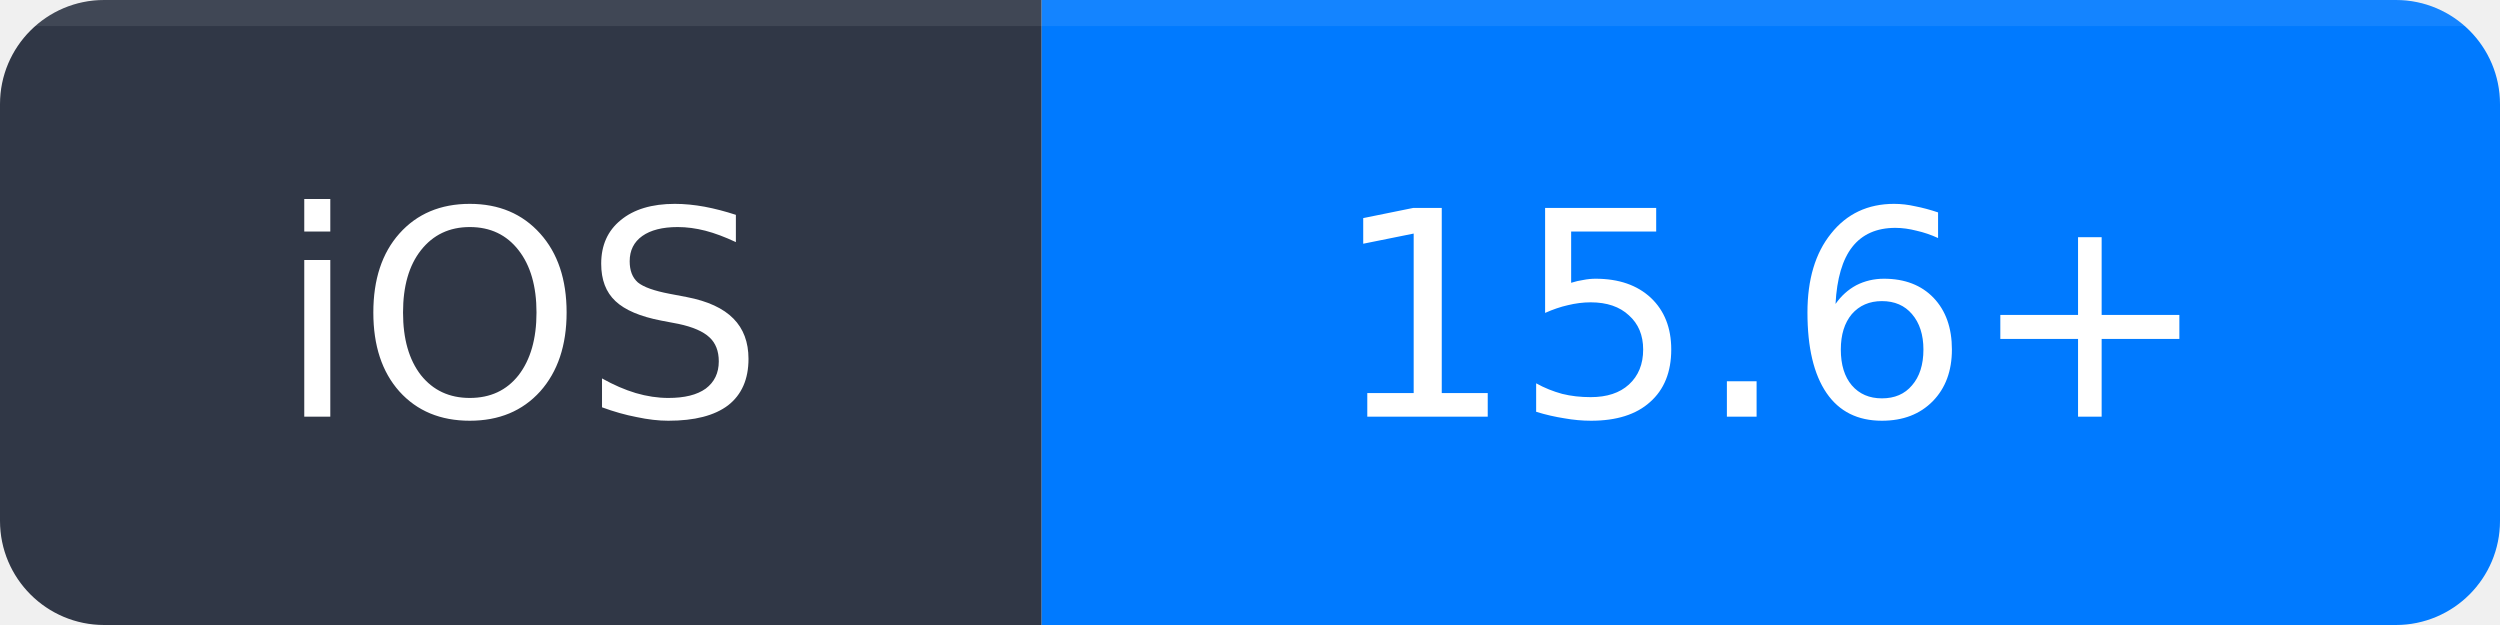
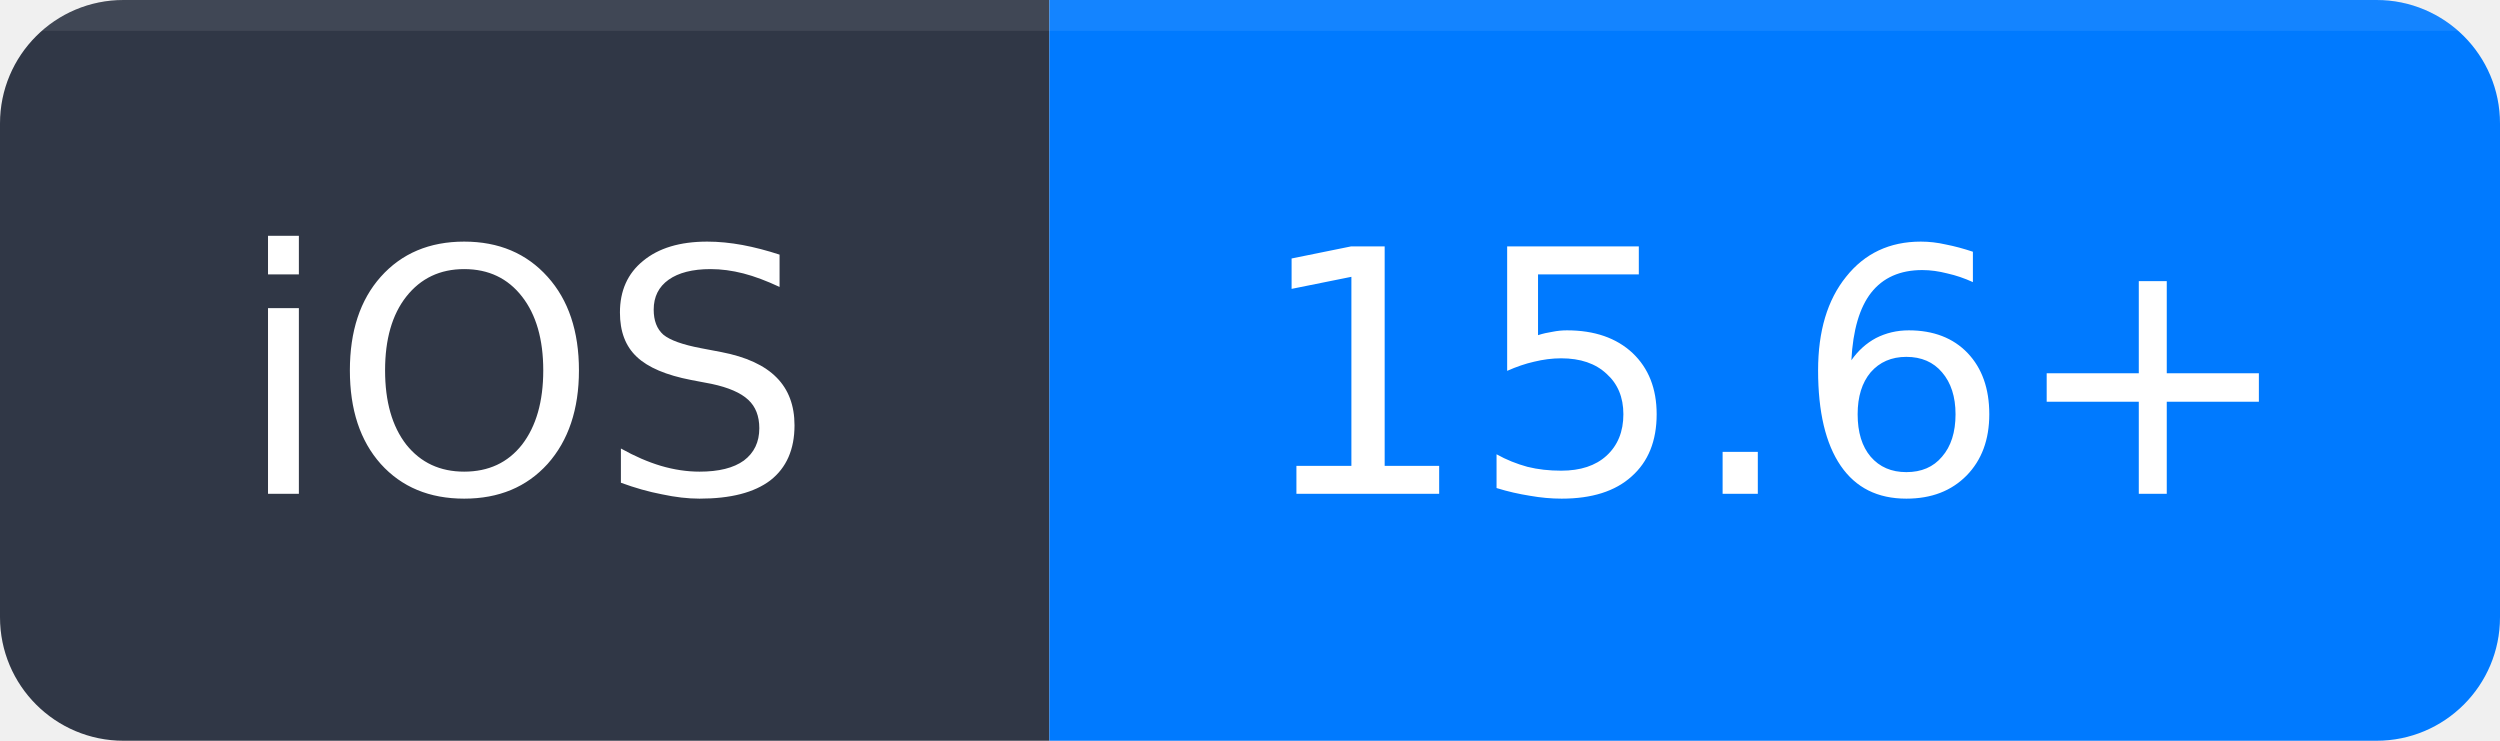
- <svg xmlns="http://www.w3.org/2000/svg" width="96" height="24" viewBox="0 0 96 24" role="img" aria-labelledby="title">
+ <svg xmlns="http://www.w3.org/2000/svg" width="81" height="24" viewBox="0 0 81 24" role="img" aria-labelledby="title">
  <clipPath id="corners">
-     <rect width="96" height="24" rx="4" />
+     <rect width="81" height="24" rx="4" />
  </clipPath>
  <g clip-path="url(#corners)">
-     <path fill="#303746" d="M0 0h40v24H0z" />
-     <path fill="#007AFF" d="M40 0h56v24H40z" />
-     <path fill="#FFFFFF" fill-opacity=".08" d="M0 0h96v1H0z" />
+     <path fill="#303746" d="M0 0h34v24H0z" />
+     <path fill="#007AFF" d="M34 0h47v24H34z" />
+     <path fill="#FFFFFF" fill-opacity=".08" d="M0 0h81v1H0z" />
  </g>
  <g font-family="Verdana,DejaVu Sans,sans-serif" font-size="11" text-anchor="middle">
-     <text x="20" y="16" fill="#FFFFFF">iOS</text>
-     <text x="68" y="16" fill="#FFFFFF">15.6+</text>
+     <text x="17" y="16" fill="#FFFFFF">iOS</text>
+     <text x="57.5" y="16" fill="#FFFFFF">15.6+</text>
  </g>
</svg>
